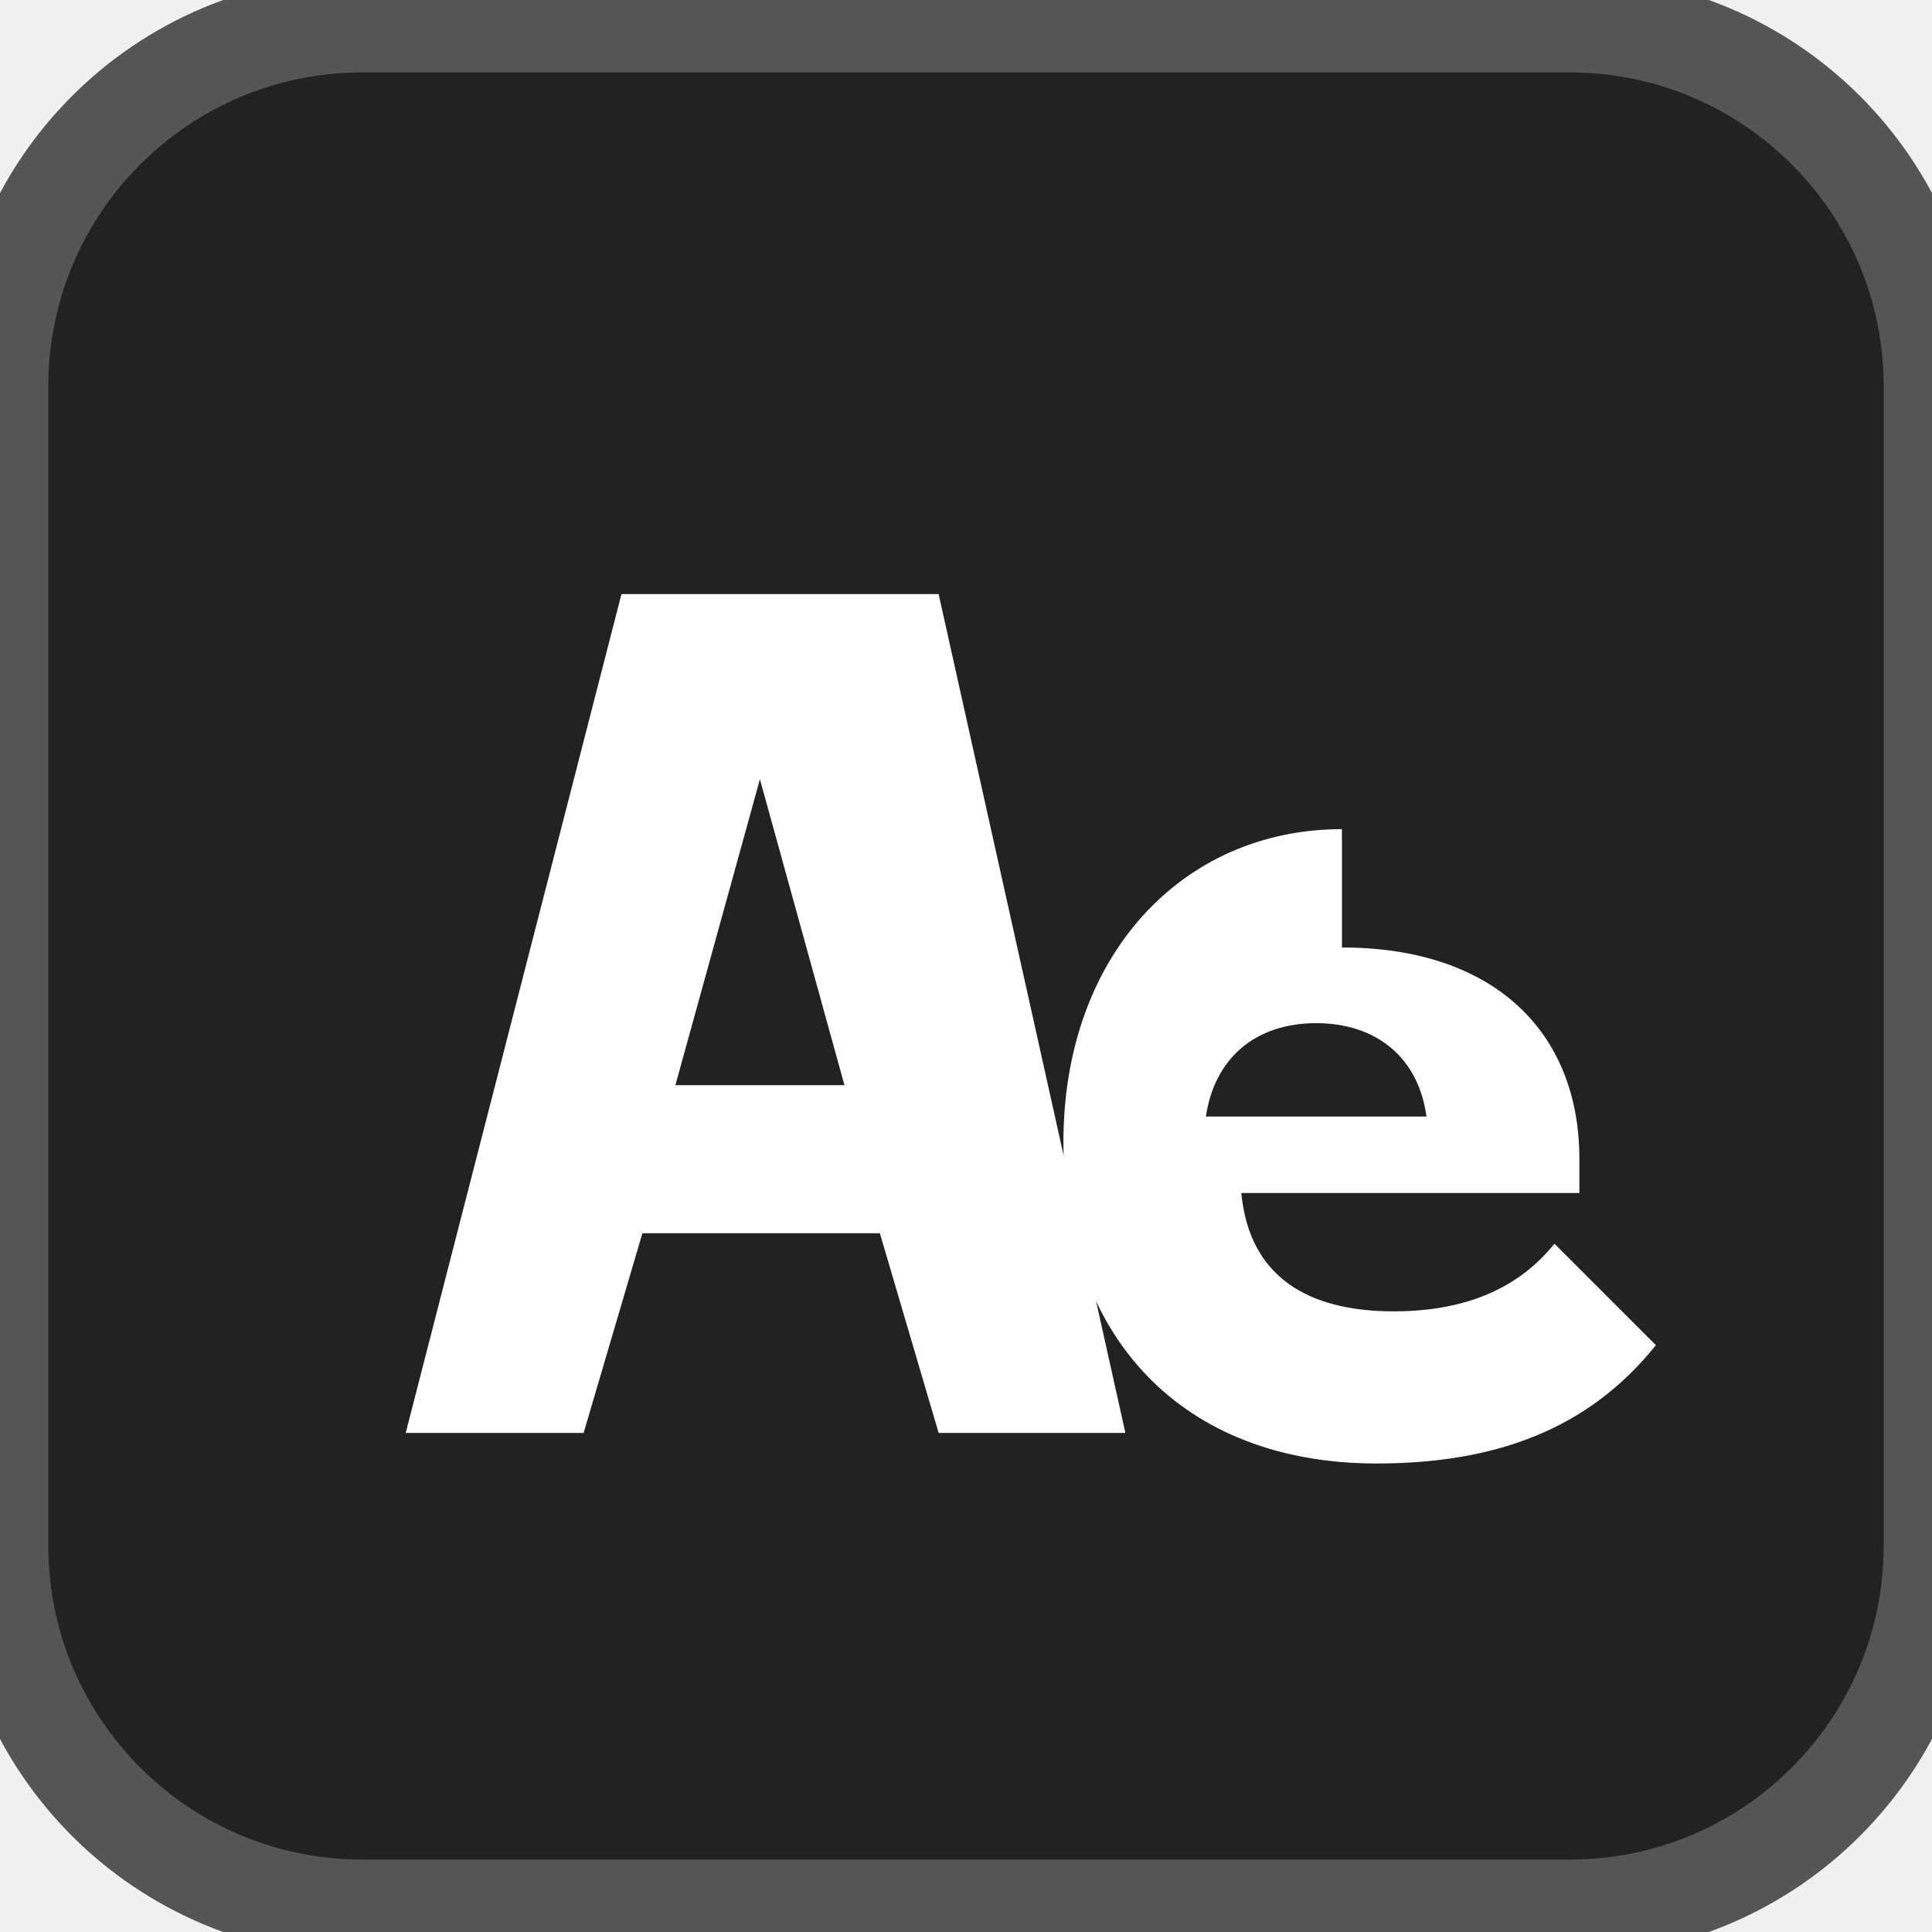
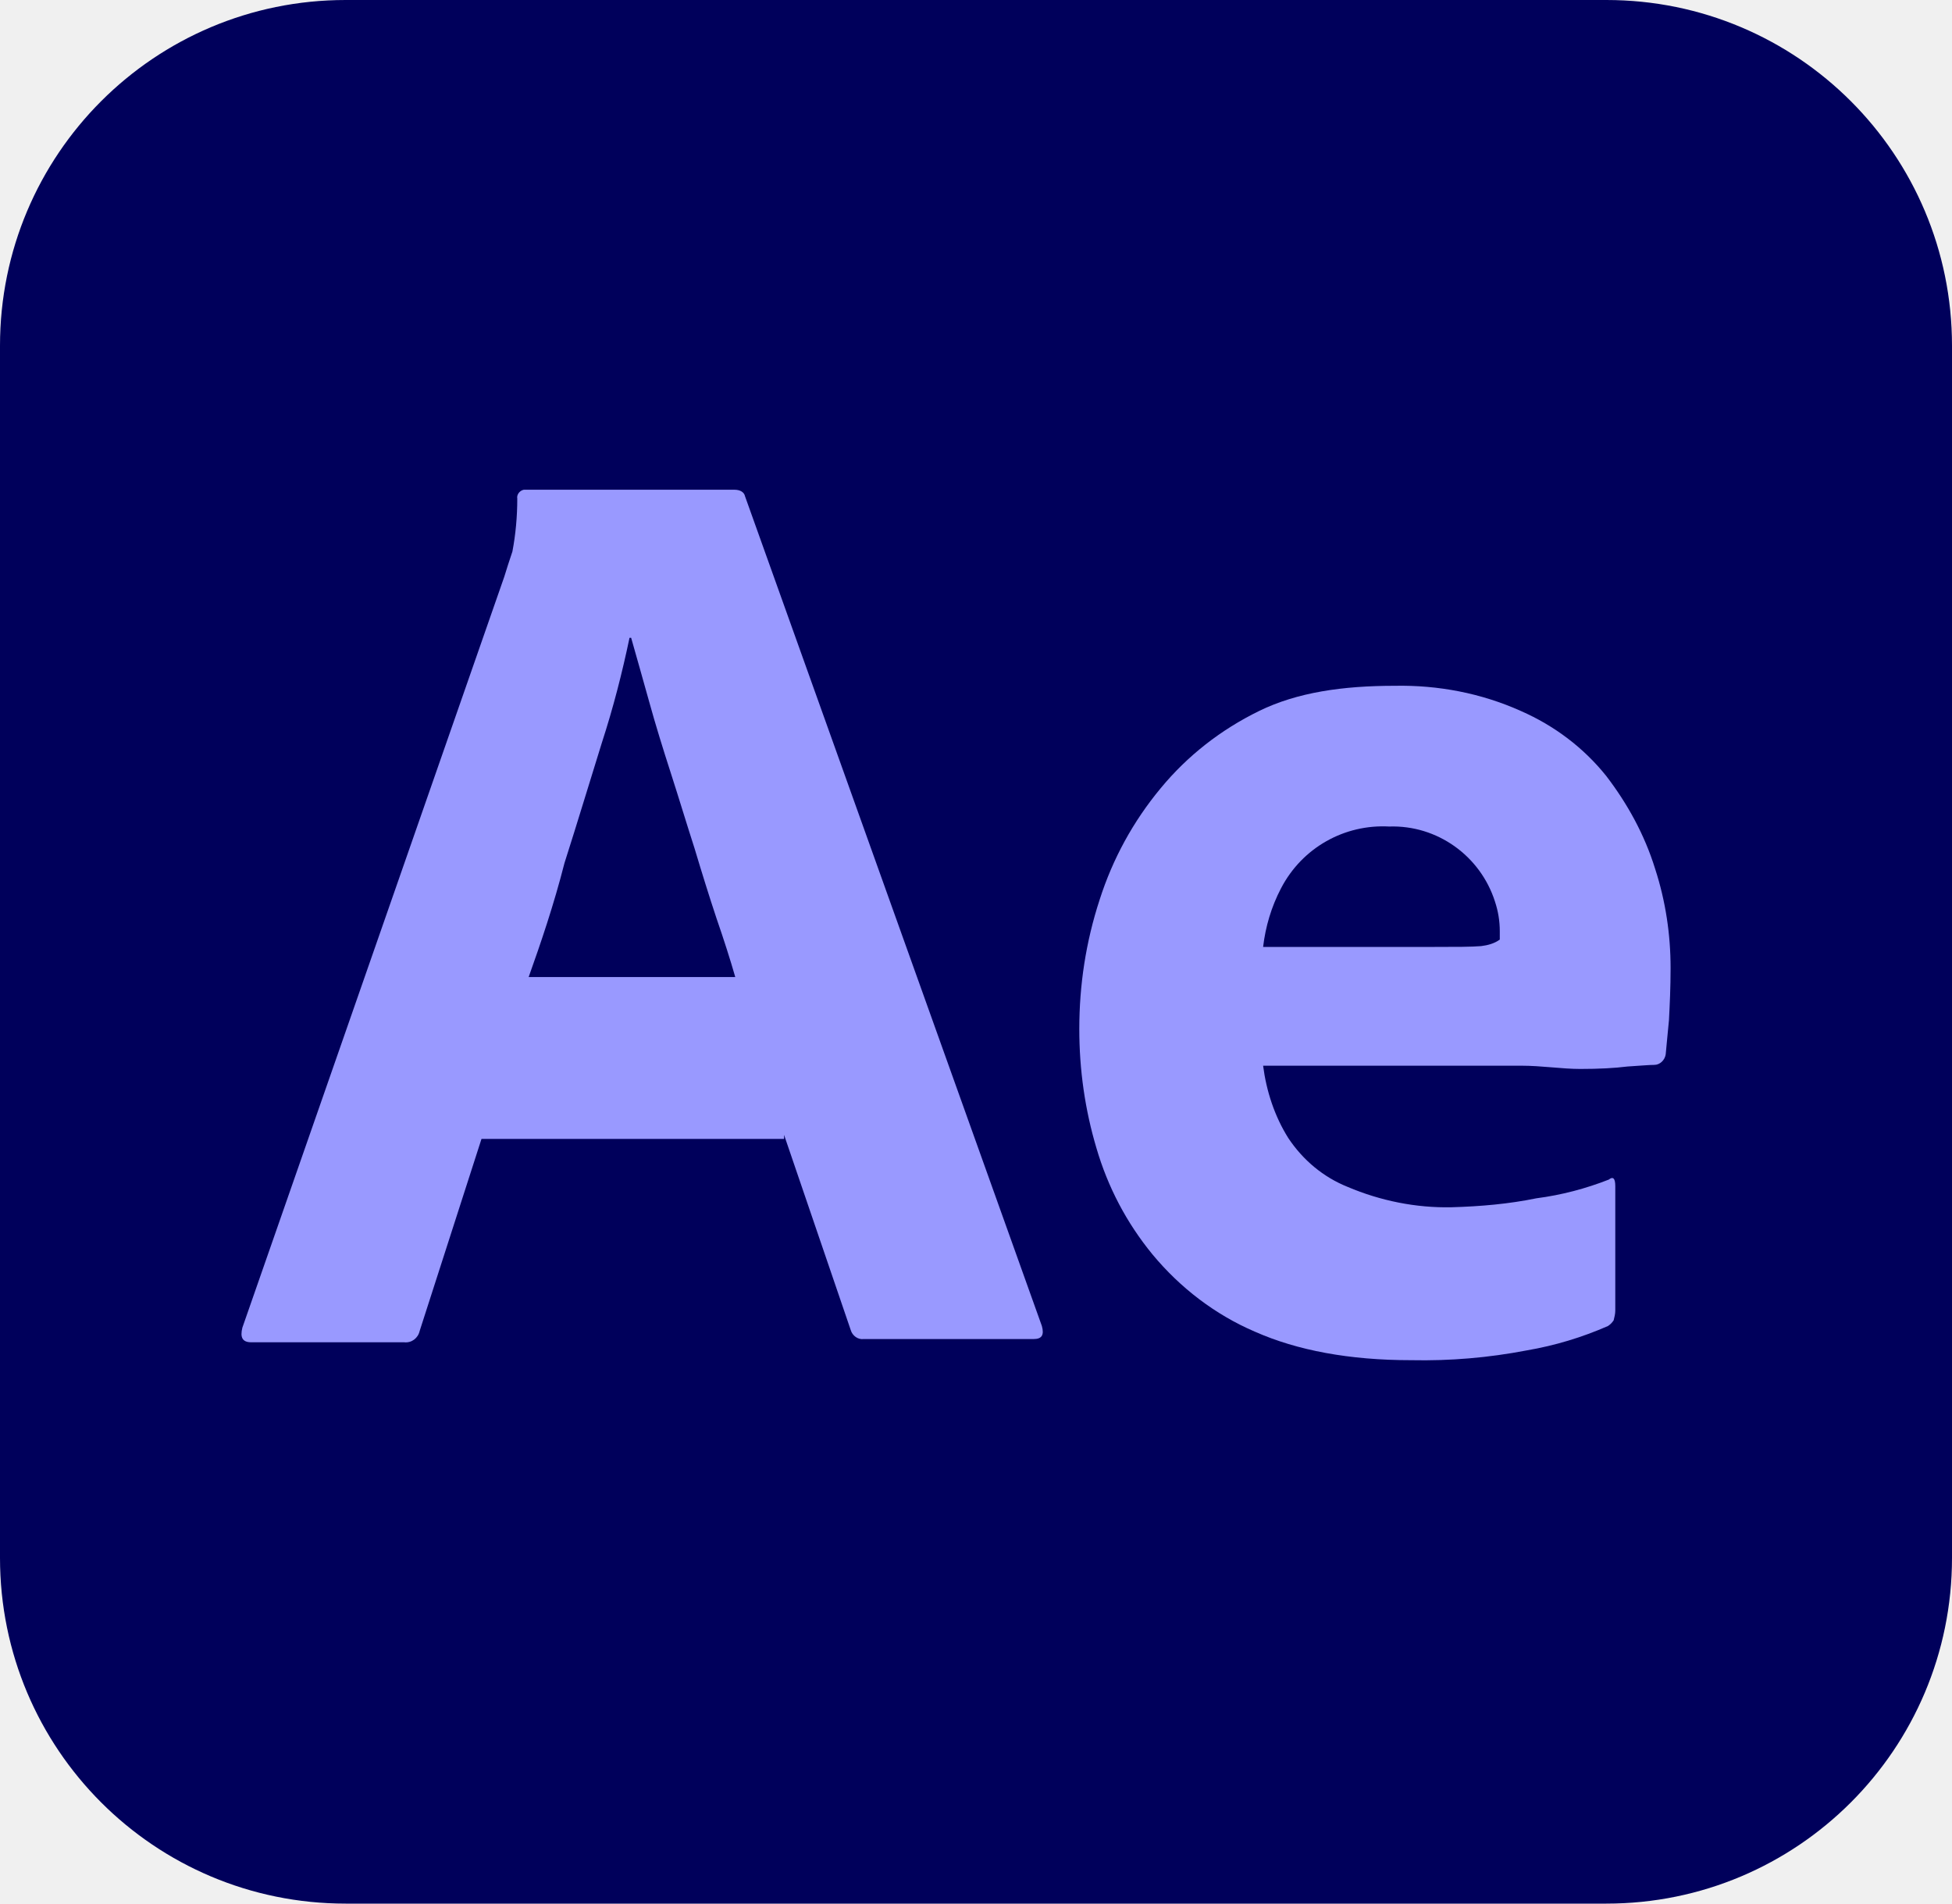
- <svg xmlns="http://www.w3.org/2000/svg" viewBox="0 0 240 234" width="24" height="24">
-   <rect width="240" height="234" rx="45" fill="#222222" stroke="#555555" stroke-width="12" />
-   <path d="M98.6 70.8H77.2L50.4 175h22.1l7.3-24.8h29.5l7.3 24.8h23.2L116.6 70.8h-18zm-14.7 61 10.5-38 10.5 38H83.9z" fill="#FFFFFF" />
-   <path d="M166.7 114.7c18.9 0 29.5 10.5 29.5 26.3v4.2h-42c1 10.5 8.4 14.7 18.9 14.7 9.5 0 15.8-3.2 20-8.4l12.6 12.6c-8.4 10.5-20 14.7-34.7 14.7-24.2 0-38.9-15.8-38.9-39.9 0-23.1 14.7-38.9 34.6-38.9zm10.5 21c-1-7.4-6.3-11.6-13.7-11.6-7.4 0-12.6 4.2-13.7 11.6h27.4z" fill="#FFFFFF" />
+ <svg xmlns="http://www.w3.org/2000/svg" style="enable-background:new 0 0 240 234" version="1.1" viewBox="0 0 240 234" xml:space="preserve">
+   <style type="text/css">
+ 	.st0{fill:#00005B;}
+ 	.st1{fill:#9999FF;}
+ </style>
+   <g id="vlpa">
+     <g id="vlpb">
+       <g id="vlpc">
+         <g id="vlpd">
+           <path class="st0" d="M42.5,0h155C221,0,240,19,240,42.5v149c0,23.5-19,42.5-42.5,42.5h-155C19,234,0,215,0,191.5v-149      C0,19,19,0,42.5,0z" />
+         </g>
+       </g>
+     </g>
+     <g id="vlpe">
+       <g id="vlpf">
+         <path class="st1" d="m96.4 140h-37.2l-7.6 23.6c-0.2 0.9-1 1.5-1.9 1.4h-18.8c-1.1 0-1.4-0.6-1.1-1.8l32.2-92.3c0.3-1 0.6-1.9 1-3.1 0.4-2.1 0.6-4.3 0.6-6.5-0.1-0.5 0.3-1 0.8-1.1h0.3 25.6c0.7 0 1.2 0.3 1.3 0.8l36.5 102c0.3 1.1 0 1.6-1 1.6h-20.9c-0.7 0.1-1.4-0.4-1.6-1.1l-8.2-24zm-31.4-19.9h25.4c-0.6-2.1-1.4-4.6-2.3-7.2-0.9-2.7-1.8-5.6-2.7-8.6-1-3.1-1.9-6.1-2.9-9.2s-1.9-6-2.7-8.9c-0.8-2.8-1.5-5.4-2.2-7.8h-0.2c-0.9 4.3-2 8.6-3.4 12.9-1.5 4.8-3 9.8-4.6 14.8-1.3 5.1-2.9 9.8-4.4 14z" />
+         <path class="st1" d="m187 131h-31.7c0.4 3.1 1.4 6.2 3.1 8.9 1.8 2.7 4.3 4.8 7.3 6 4 1.7 8.4 2.6 12.8 2.5 3.5-0.1 7-0.4 10.4-1.1 3.1-0.4 6.1-1.2 8.9-2.3 0.5-0.4 0.8-0.2 0.8 0.8v15.3c0 0.4-0.1 0.8-0.2 1.2-0.2 0.3-0.4 0.5-0.7 0.7-3.2 1.4-6.5 2.4-10 3-4.7 0.9-9.4 1.3-14.2 1.2-7.6 0-14-1.2-19.2-3.5-4.9-2.1-9.2-5.4-12.6-9.5-3.2-3.9-5.5-8.3-6.9-13.1-1.4-4.7-2.1-9.6-2.1-14.6 0-5.4 0.8-10.7 2.5-15.9 1.6-5 4.1-9.6 7.5-13.7 3.3-4 7.4-7.2 12.1-9.5s10.3-3.1 16.7-3.1c5.3-0.1 10.6 0.9 15.5 3.1 4.1 1.8 7.7 4.5 10.5 8 2.6 3.4 4.7 7.2 6 11.4 1.3 4 1.9 8.1 1.9 12.2 0 2.4-0.1 4.5-0.2 6.4-0.2 1.9-0.3 3.3-0.4 4.2-0.1 0.7-0.7 1.3-1.4 1.3-0.6 0-1.7 0.1-3.3 0.2-1.6 0.2-3.5 0.3-5.8 0.3s-4.7-0.4-7.3-0.4zm-31.7-14.6h21.1c2.6 0 4.5 0 5.7-0.1 0.8-0.1 1.6-0.3 2.3-0.8v-1c0-1.3-0.2-2.5-0.6-3.7-1.8-5.6-7.1-9.4-13-9.2-5.5-0.3-10.7 2.6-13.3 7.6-1.2 2.3-1.9 4.7-2.2 7.2z" />
+       </g>
+     </g>
+   </g>
</svg>
